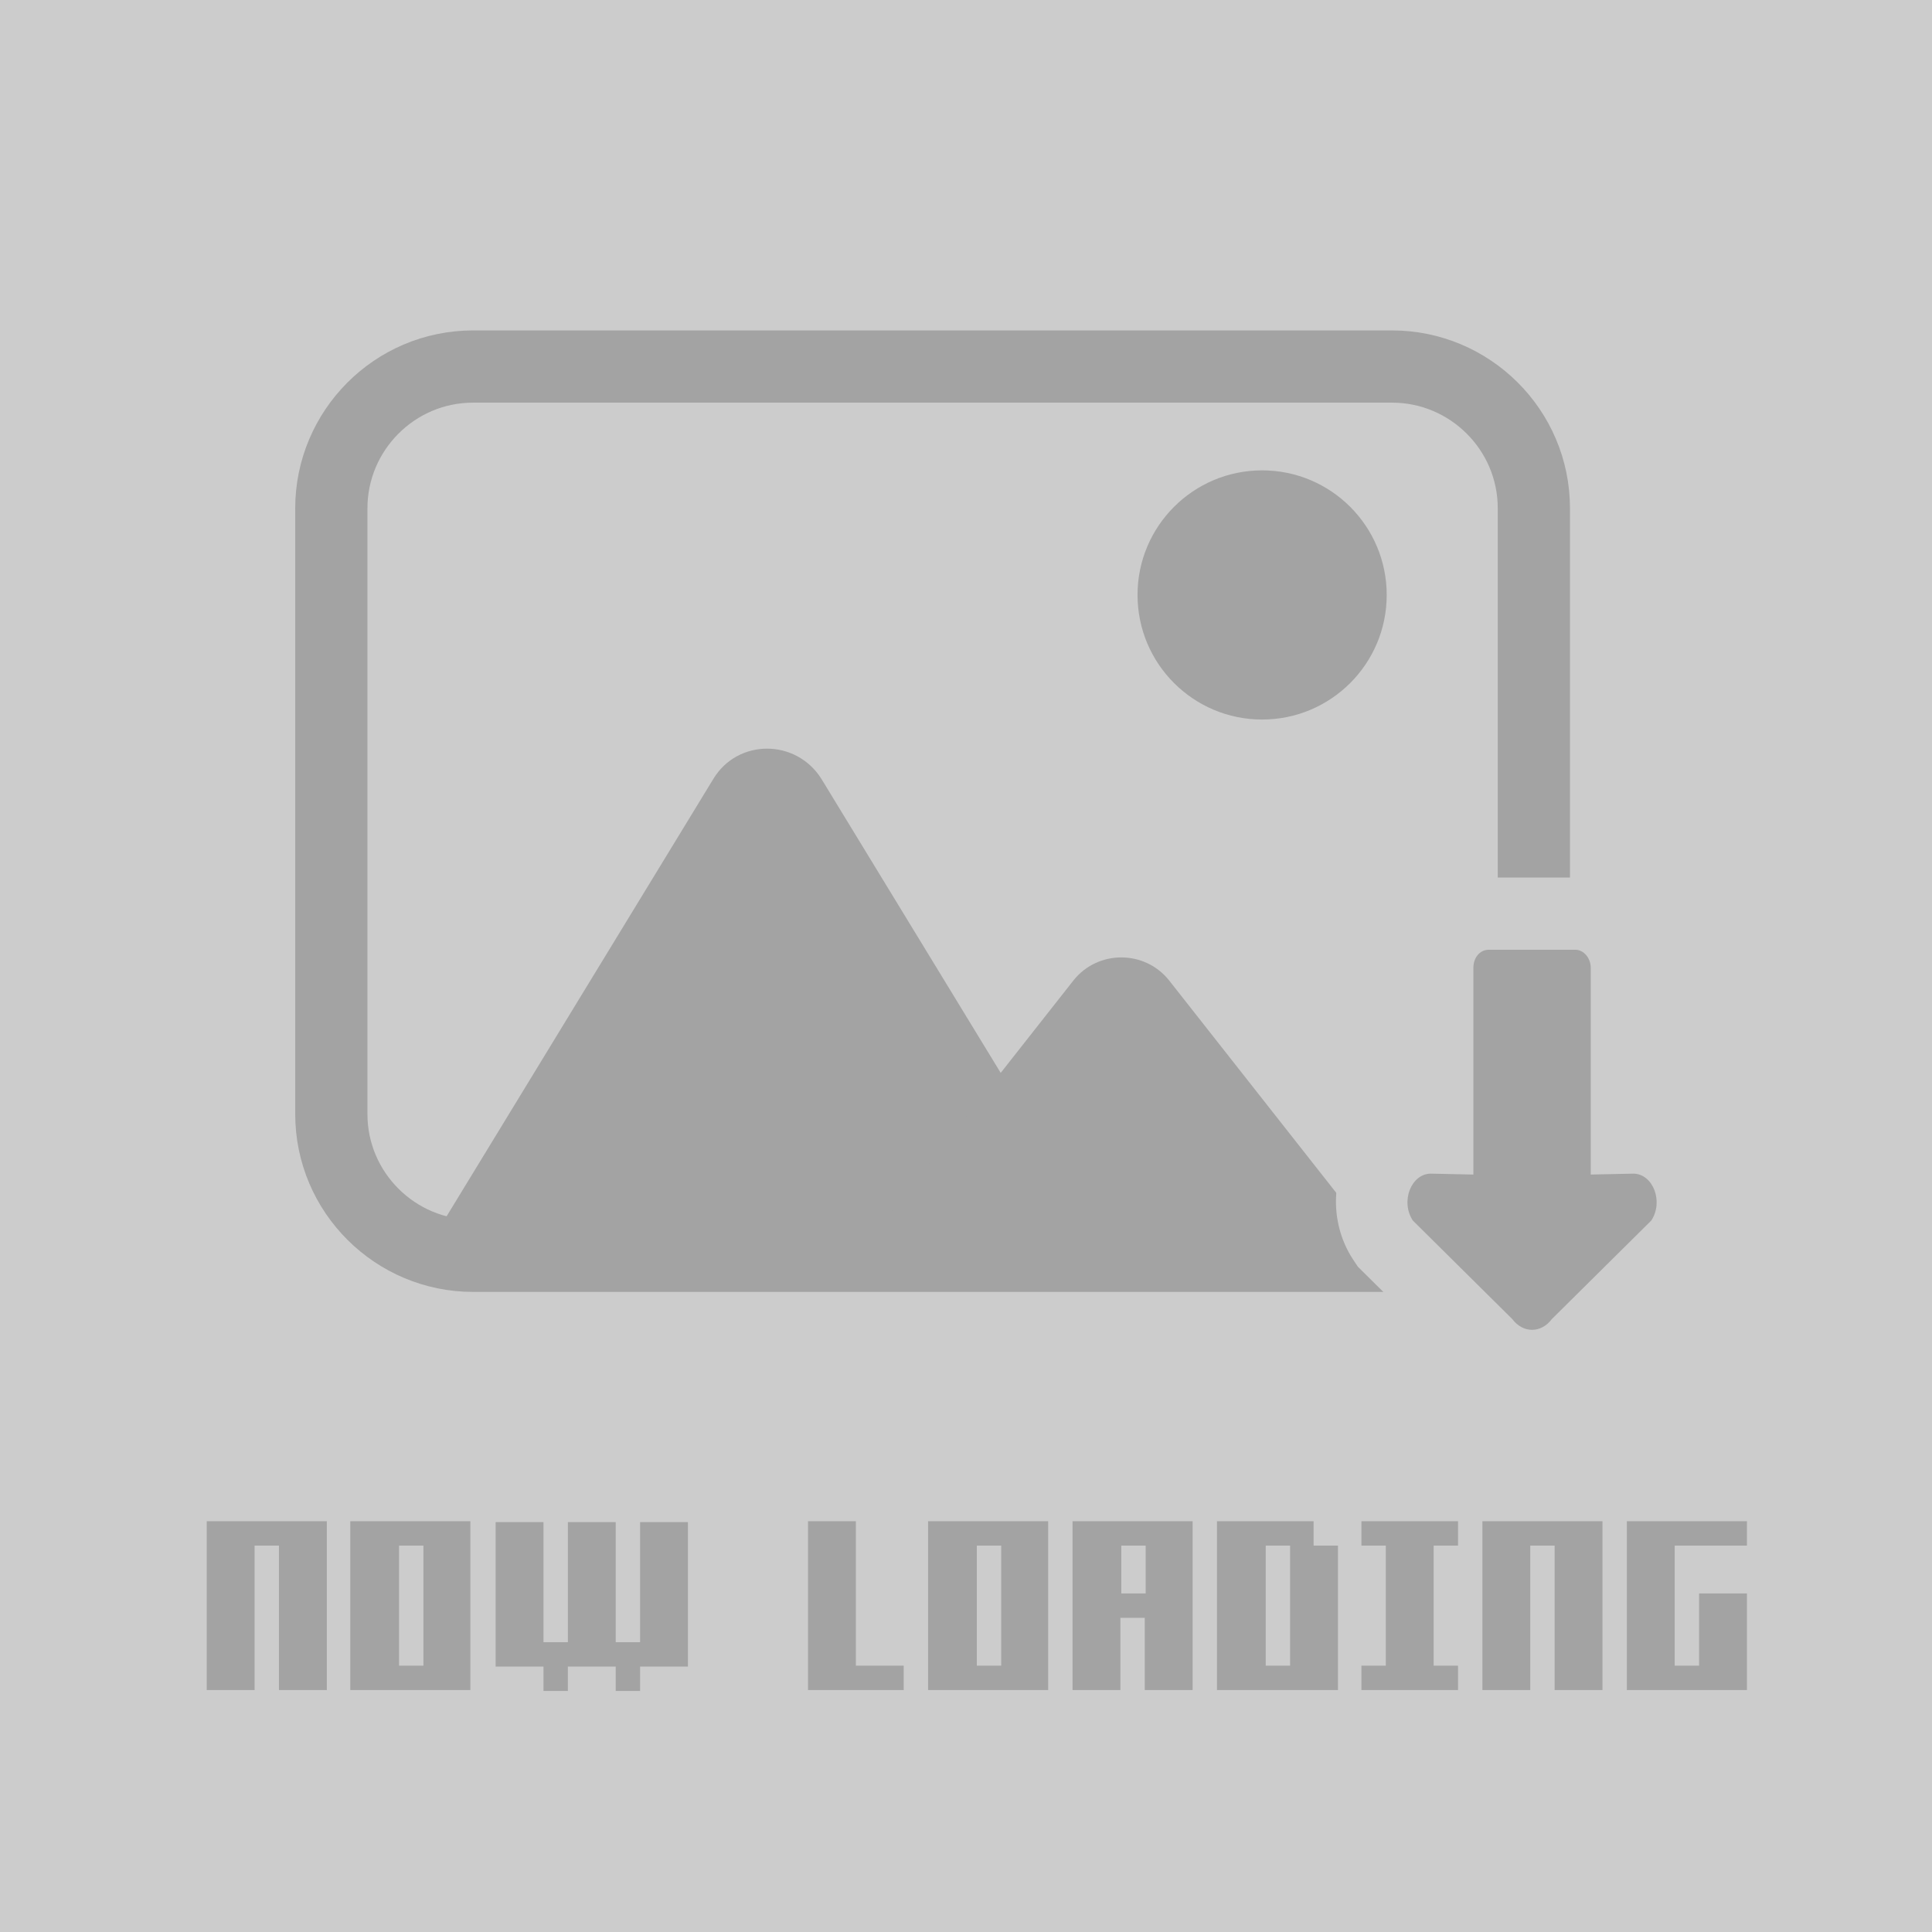
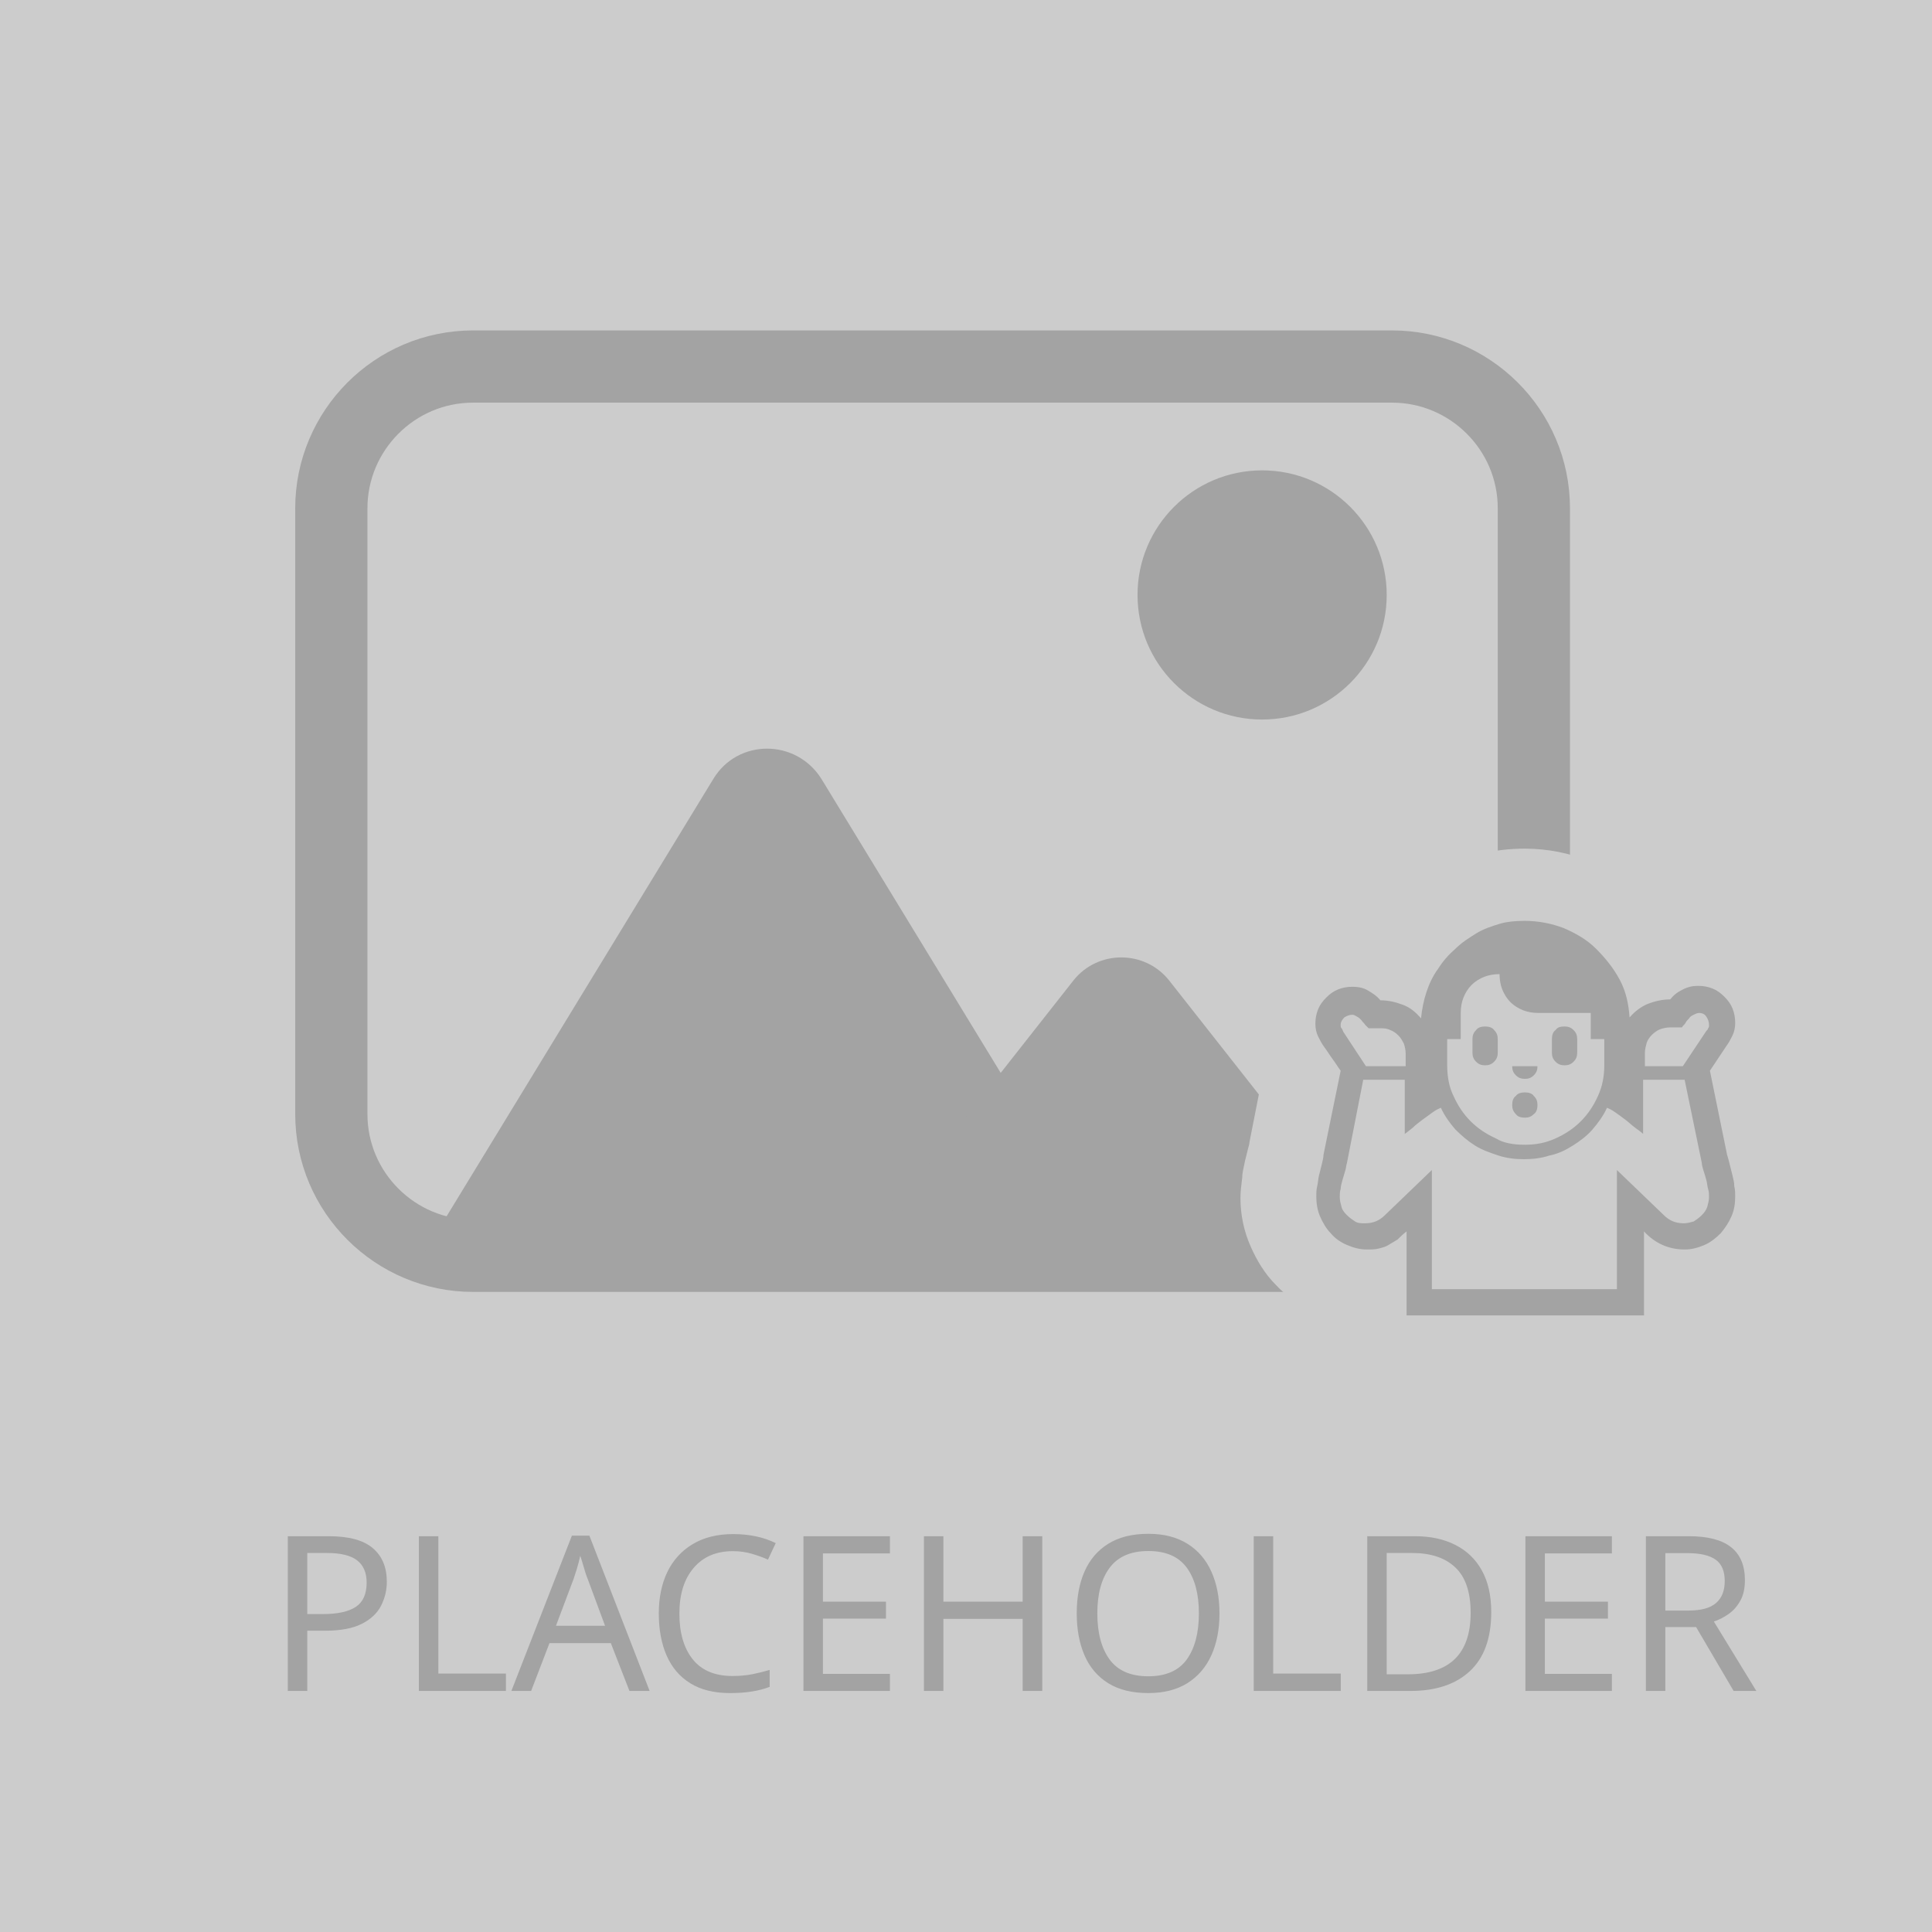
<svg xmlns="http://www.w3.org/2000/svg" version="1.1" id="main_layer" x="0px" y="0px" viewBox="0 0 214 214" style="enable-background:new 0 0 214 214;" xml:space="preserve">
  <style type="text/css">
	.st0{fill:#CCCCCC;}
	.st1{fill:none;stroke:#A3A3A3;stroke-width:8;stroke-miterlimit:10;}
	.st2{fill:#A3A3A3;}
+ 	.st3{font-family:'9px2bus';}
+ 	.st4{font-size:24px;}
</style>
  <g id="bg">
    <rect class="st0" width="214" height="214" />
  </g>
  <g id="fg">
    <g>
      <path class="st1" d="M154.2,139.1H52.4c-8.6,0-15.7-7-15.7-15.7V56.3c0-8.6,7-15.7,15.7-15.7h101.8c8.6,0,15.7,7,15.7,15.7v67.2    C169.9,132.1,162.8,139.1,154.2,139.1z" />
      <path class="st2" d="M79,86.3l-32.2,52.8h76.4L91,86.3C88.2,81.8,81.7,81.8,79,86.3z" />
      <path class="st2" d="M118.9,108.6l-24,30.5h58.6l-24-30.5C126.8,105.2,121.6,105.2,118.9,108.6z" />
      <circle class="st2" cx="139.8" cy="65.9" r="13.8" />
    </g>
+     <text transform="matrix(1 0 0 1 29.5501 187.2998)" class="st2 st3 st4">PLACEHOLDER</text>
+   </g>
+   <g>
    <g>
-       <path class="st2" d="M36.2,168.5v18.7h-5.3v-16h-2.7v16h-5.3v-18.7H36.2z" />
-       <path class="st2" d="M38.8,187.2v-18.7h13.3v18.7H38.8z M44.2,184.5h2.7v-13.3h-2.7V184.5z" />
-       <path class="st2" d="M68.2,181.9h2.7v-13.3h5.3v16h-5.3v2.7h-2.7v-2.7h-5.3v2.7h-2.7v-2.7h-5.3v-16h5.3v13.3h2.7v-13.3h5.3V181.9z    " />
-       <path class="st2" d="M94.8,184.5h5.3v2.7H89.5v-18.7h5.3V184.5z" />
-       <path class="st2" d="M102.8,187.2v-18.7h13.3v18.7H102.8z M108.2,184.5h2.7v-13.3h-2.7V184.5z" />
-       <path class="st2" d="M126.8,179.2h-2.7v8h-5.3v-18.7h13.3v18.7h-5.3V179.2z M124.2,176.5h2.7v-5.3h-2.7V176.5z" />
-       <path class="st2" d="M134.8,187.2v-18.7h10.7v2.7h2.7v16H134.8z M140.2,184.5h2.7v-13.3h-2.7V184.5z" />
-       <path class="st2" d="M150.8,184.5h2.7v-13.3h-2.7v-2.7h10.7v2.7h-2.7v13.3h2.7v2.7h-10.7V184.5z" />
-       <path class="st2" d="M177.5,168.5v18.7h-5.3v-16h-2.7v16h-5.3v-18.7H177.5z" />
-       <path class="st2" d="M188.2,176.5h5.3v10.7h-13.3v-18.7h13.3v2.7h-8v13.3h2.7V176.5z" />
-     </g>
-     <g>
-       <path class="st2" d="M169.8,151.3c-2,0-3.9-0.9-5.2-2.6l-11.1-11l-0.2-0.3c-1.6-2.3-1.8-5.4-0.4-7.8c1.2-2.3,3.3-3.6,5.8-3.6    l0.7,0v-18.8c0-3.3,2.5-6,5.7-6h9.6c3.1,0,5.7,2.7,5.7,6V126l0.7,0c2.4,0,4.6,1.3,5.8,3.6c1.3,2.5,1.1,5.6-0.4,7.8l-0.2,0.3    l-11.1,11C173.7,150.4,171.8,151.3,169.8,151.3z" />
-       <path class="st0" d="M174.5,105.2c0.9,0,1.7,0.9,1.7,2v22.9l4.7-0.1c2.2,0,3.4,3.1,2,5.2l-11,10.9c-0.6,0.8-1.4,1.2-2.2,1.2    c-0.8,0-1.6-0.4-2.2-1.2l-11-10.9c-1.4-2.1-0.2-5.2,2-5.2l4.7,0.1v-22.9c0-1.1,0.7-2,1.7-2H174.5 M174.5,97.2H165    c-5.3,0-9.7,4.5-9.7,10v15.3c-2.5,0.9-4.7,2.7-6,5.2c-2,3.8-1.7,8.5,0.7,12l0.4,0.6l0.5,0.5l10.7,10.6c2,2.5,5,3.9,8.2,3.9    s6.1-1.4,8.2-3.9l10.7-10.6l0.5-0.5l0.4-0.6c2.4-3.5,2.7-8.2,0.7-12c-1.3-2.5-3.5-4.3-6-5.2v-15.3    C184.2,101.7,179.9,97.2,174.5,97.2L174.5,97.2z" />
+       <path class="st2" d="M151.7,149.8v-7.3c-0.2,0-0.3,0-0.5,0c-1.4,0-2.7-0.3-3.9-0.8c-1.2-0.5-2.2-1.3-3.1-2.2    c-0.9-0.9-1.5-1.9-2-3.1c-0.5-1.2-0.8-2.5-0.8-3.8c0-0.5,0-1.1,0.1-1.7c0.1-0.5,0.2-1,0.3-1.5l0.3-1.3c0.1-0.4,0.2-0.7,0.2-1    l1.6-7.7c-0.3-0.4-0.5-0.8-0.8-1.2c-0.5-0.7-0.8-1.3-1.1-1.9c-0.4-0.9-0.6-1.9-0.6-3c0-1.1,0.2-2.2,0.7-3.2c0.4-1,1-1.8,1.8-2.5    c0.7-0.7,1.5-1.3,2.5-1.7c1-0.4,2.1-0.7,3.2-0.7c1.2,0,2.4,0.3,3.4,0.8c0.5,0.2,1,0.5,1.4,0.8c0.1,0,0.2,0,0.3,0    c0.3-0.6,0.7-1.3,1.1-1.9c0.7-1.1,1.5-2,2.5-2.9c0.9-0.9,2-1.6,3.1-2.2c1.1-0.6,2.3-1.1,3.6-1.4c1.3-0.3,2.6-0.5,4-0.5    c2,0,4,0.4,5.8,1.1c1.8,0.7,3.4,1.8,4.8,3c1.4,1.3,2.6,2.8,3.4,4.6c0,0.1,0.1,0.1,0.1,0.2c0.1,0,0.2,0,0.3,0    c0.4-0.3,0.9-0.6,1.4-0.8c1.1-0.5,2.2-0.8,3.4-0.8c1.1,0,2.2,0.2,3.2,0.7c1,0.4,1.8,1,2.5,1.7c0.7,0.7,1.3,1.6,1.7,2.5    c0.4,1,0.7,2.1,0.7,3.2c0,1.1-0.2,2.1-0.6,3c-0.3,0.6-0.6,1.2-1,1.8l-0.9,1.3l1.5,7.6c0.1,0.3,0.1,0.6,0.2,0.9    c0.1,0.5,0.2,0.9,0.3,1.4c0.1,0.5,0.2,0.9,0.3,1.4c0.1,0.6,0.2,1.2,0.2,1.8c0,1.3-0.3,2.6-0.8,3.8c-0.5,1.2-1.2,2.2-2,3.1    c-0.9,0.9-1.9,1.6-3.1,2.2c-1.2,0.6-2.5,0.8-3.9,0.8c-0.2,0-0.3,0-0.5,0v7.3H151.7z M175.1,138.9v-8c-0.7,0.4-1.5,0.6-2.3,0.9    c-1.3,0.4-2.6,0.6-3.9,0.6s-2.7-0.2-4-0.6c-0.8-0.2-1.5-0.5-2.3-0.9v8H175.1z" />
+       <path class="st0" d="M168.9,102c1.5,0,3,0.3,4.3,0.8c1.4,0.6,2.6,1.3,3.6,2.3c1,1,1.9,2.1,2.6,3.4c0.7,1.3,1,2.7,1.1,4.2    c0.6-0.7,1.3-1.2,2-1.5c0.8-0.3,1.6-0.5,2.5-0.5c0.4-0.5,0.8-0.8,1.4-1.1c0.6-0.3,1.1-0.4,1.7-0.4c0.6,0,1.1,0.1,1.6,0.3    c0.5,0.2,0.9,0.5,1.3,0.9c0.4,0.4,0.7,0.8,0.9,1.3c0.2,0.5,0.3,1,0.3,1.6c0,0.5-0.1,1-0.3,1.4c-0.2,0.4-0.4,0.8-0.7,1.2l-1.8,2.7    l1.9,9.3c0.1,0.3,0.2,0.7,0.3,1.1c0.1,0.4,0.2,0.8,0.3,1.2c0.1,0.4,0.2,0.8,0.2,1.2c0.1,0.4,0.1,0.8,0.1,1.1    c0,0.8-0.1,1.5-0.4,2.2c-0.3,0.7-0.7,1.3-1.2,1.9c-0.5,0.5-1.1,1-1.8,1.3s-1.4,0.5-2.2,0.5c-1.8,0-3.3-0.7-4.5-2v9.3h-26.3v-9.3    c-0.4,0.3-0.7,0.6-1,0.9c-0.3,0.2-0.7,0.4-1,0.6c-0.3,0.2-0.7,0.3-1.1,0.4c-0.4,0.1-0.8,0.1-1.3,0.1c-0.8,0-1.5-0.2-2.2-0.5    c-0.7-0.3-1.3-0.7-1.8-1.3c-0.5-0.5-0.9-1.2-1.2-1.9c-0.3-0.7-0.4-1.5-0.4-2.2c0-0.3,0-0.7,0.1-1.1c0.1-0.4,0.1-0.8,0.2-1.2    c0.1-0.4,0.2-0.8,0.3-1.2c0.1-0.4,0.2-0.8,0.2-1.1l1.9-9.3c-0.3-0.4-0.6-0.9-0.9-1.3c-0.3-0.4-0.6-0.9-0.9-1.3    c-0.3-0.4-0.5-0.8-0.7-1.2c-0.2-0.4-0.3-0.9-0.3-1.4c0-0.6,0.1-1.1,0.3-1.6c0.2-0.5,0.5-0.9,0.9-1.3c0.4-0.4,0.8-0.7,1.3-0.9    c0.5-0.2,1-0.3,1.6-0.3c0.6,0,1.2,0.1,1.7,0.4c0.5,0.3,1,0.6,1.4,1.1c0.9,0,1.7,0.2,2.5,0.5c0.8,0.3,1.4,0.8,2,1.5    c0.1-1,0.3-2,0.6-2.9c0.3-0.9,0.7-1.8,1.3-2.6c0.5-0.8,1.1-1.5,1.9-2.2c0.7-0.7,1.5-1.2,2.3-1.7c0.8-0.5,1.7-0.8,2.7-1.1    C166.9,102.1,167.8,102,168.9,102 M168.9,126.8c1.2,0,2.3-0.2,3.4-0.7c1.1-0.5,2-1.1,2.8-1.9c0.8-0.8,1.4-1.7,1.9-2.8    c0.5-1.1,0.7-2.2,0.7-3.4v-2.9h-1.5v-2.9h-5.8c-0.6,0-1.2-0.1-1.7-0.3c-0.5-0.2-1-0.5-1.4-0.9c-0.4-0.4-0.7-0.9-0.9-1.4    c-0.2-0.5-0.3-1.1-0.3-1.7c-0.6,0-1.2,0.1-1.7,0.3c-0.5,0.2-1,0.5-1.4,0.9c-0.4,0.4-0.7,0.9-0.9,1.4c-0.2,0.5-0.3,1.1-0.3,1.7v2.9    h-1.5v2.9c0,1.2,0.2,2.4,0.7,3.4c0.5,1.1,1.1,2,1.9,2.8c0.8,0.8,1.7,1.4,2.8,1.9C166.5,126.6,167.6,126.8,168.9,126.8 M182,118.1    h4.4l2.6-3.9c0.1-0.1,0.2-0.2,0.2-0.3c0.1-0.1,0.1-0.2,0.1-0.4c0-0.3-0.1-0.6-0.3-0.9c-0.2-0.3-0.5-0.4-0.8-0.4    c-0.2,0-0.4,0.1-0.6,0.2c-0.2,0.1-0.4,0.2-0.5,0.4c-0.2,0.2-0.3,0.3-0.4,0.5c-0.1,0.2-0.3,0.3-0.4,0.5h-1.3    c-0.4,0-0.8,0.1-1.1,0.2s-0.7,0.4-0.9,0.6c-0.3,0.3-0.5,0.6-0.6,0.9c-0.1,0.4-0.2,0.7-0.2,1.1V118.1 M151.3,118.1h4.4v-1.4    c0-0.4-0.1-0.8-0.2-1.1c-0.2-0.4-0.4-0.7-0.6-0.9c-0.3-0.3-0.6-0.5-0.9-0.6c-0.4-0.2-0.7-0.2-1.1-0.2h-1.3    c-0.1-0.1-0.2-0.2-0.4-0.4c-0.1-0.2-0.3-0.3-0.4-0.5c-0.2-0.2-0.3-0.3-0.5-0.4c-0.2-0.1-0.3-0.2-0.5-0.2c-0.3,0-0.6,0.1-0.9,0.3    c-0.2,0.2-0.4,0.5-0.4,0.8c0,0.2,0,0.3,0.1,0.4c0.1,0.1,0.1,0.2,0.2,0.4L151.3,118.1 M182,125.6c-0.2-0.2-0.5-0.4-0.9-0.7    c-0.4-0.3-0.7-0.6-1.1-0.9c-0.4-0.3-0.8-0.6-1.1-0.8c-0.4-0.3-0.7-0.4-0.9-0.5c-0.4,0.9-1,1.7-1.6,2.4c-0.6,0.7-1.4,1.3-2.2,1.8    c-0.8,0.5-1.6,0.9-2.6,1.1c-0.9,0.3-1.9,0.4-2.8,0.4s-1.9-0.1-2.8-0.4c-0.9-0.3-1.8-0.6-2.6-1.1c-0.8-0.5-1.5-1.1-2.2-1.8    c-0.6-0.7-1.2-1.5-1.6-2.4c-0.2,0.1-0.5,0.2-0.9,0.5c-0.4,0.3-0.7,0.5-1.1,0.8c-0.4,0.3-0.8,0.6-1.1,0.9c-0.4,0.3-0.6,0.5-0.9,0.7    v-6H151c-0.3,1.5-0.6,3.1-0.9,4.6c-0.3,1.5-0.6,3.1-0.9,4.6c-0.1,0.3-0.1,0.6-0.2,0.9c-0.1,0.3-0.2,0.7-0.3,1    c-0.1,0.4-0.2,0.7-0.2,1c-0.1,0.3-0.1,0.6-0.1,0.9c0,0.4,0.1,0.7,0.2,1.1c0.1,0.4,0.4,0.7,0.6,0.9c0.3,0.3,0.6,0.5,0.9,0.7    c0.3,0.2,0.7,0.2,1.1,0.2c0.9,0,1.6-0.3,2.2-0.9l5.2-5v13.2h20.5v-13.2l5.2,5c0.6,0.6,1.3,0.9,2.2,0.9c0.4,0,0.7-0.1,1.1-0.2    c0.3-0.2,0.6-0.4,0.9-0.7c0.3-0.3,0.5-0.6,0.6-0.9c0.1-0.4,0.2-0.7,0.2-1.1c0-0.3,0-0.6-0.1-0.9c-0.1-0.3-0.1-0.7-0.2-1    c-0.1-0.4-0.2-0.7-0.3-1c-0.1-0.3-0.2-0.7-0.2-0.9l-1.9-9.2H182V125.6 M173.3,113.7c0.4,0,0.7,0.1,1,0.4c0.3,0.3,0.4,0.6,0.4,1    v1.5c0,0.4-0.1,0.7-0.4,1c-0.3,0.3-0.6,0.4-1,0.4c-0.4,0-0.7-0.1-1-0.4c-0.3-0.3-0.4-0.6-0.4-1v-1.5c0-0.4,0.1-0.8,0.4-1    C172.5,113.8,172.8,113.7,173.3,113.7 M164.5,113.7c0.4,0,0.8,0.1,1,0.4c0.3,0.3,0.4,0.6,0.4,1v1.5c0,0.4-0.1,0.7-0.4,1    c-0.3,0.3-0.6,0.4-1,0.4c-0.4,0-0.7-0.1-1-0.4c-0.3-0.3-0.4-0.6-0.4-1v-1.5c0-0.4,0.1-0.7,0.4-1    C163.7,113.8,164.1,113.7,164.5,113.7 M170.3,118.1c0,0.4-0.1,0.7-0.4,1c-0.3,0.3-0.6,0.4-1,0.4c-0.4,0-0.7-0.1-1-0.4    c-0.3-0.3-0.4-0.6-0.4-1H170.3 M168.9,121c0.4,0,0.8,0.1,1,0.4c0.3,0.3,0.4,0.6,0.4,1s-0.1,0.8-0.4,1c-0.3,0.3-0.6,0.4-1,0.4    s-0.8-0.1-1-0.4c-0.3-0.3-0.4-0.6-0.4-1s0.1-0.8,0.4-1C168.1,121.1,168.5,121,168.9,121 M168.9,94c-1.7,0-3.4,0.2-5,0.6    c-1.6,0.4-3.1,1-4.5,1.8c-1.4,0.8-2.7,1.7-3.9,2.8c-0.9,0.8-1.7,1.7-2.4,2.6c-1.2-0.4-2.3-0.5-3.6-0.5c-1.7,0-3.3,0.3-4.8,1    c-1.4,0.6-2.6,1.5-3.7,2.5c-1.1,1.1-2,2.3-2.6,3.8c-0.7,1.5-1,3.1-1,4.8c0,1.6,0.3,3.2,0.9,4.6c0.3,0.8,0.8,1.6,1.3,2.4l-1.2,6.1    c0,0.2-0.1,0.5-0.2,0.9c-0.1,0.4-0.2,0.8-0.3,1.2c-0.1,0.6-0.3,1.2-0.3,1.8c-0.1,0.8-0.2,1.6-0.2,2.3c0,1.9,0.4,3.7,1.1,5.3    c0.7,1.6,1.6,3.1,2.8,4.3c1.2,1.3,2.7,2.3,4.3,3c0.7,0.3,1.3,0.5,2,0.7v7.8h8H182h8v-7.8c0.7-0.2,1.4-0.4,2-0.7    c1.6-0.7,3.1-1.8,4.3-3c1.2-1.3,2.2-2.7,2.8-4.3c0.7-1.7,1.1-3.5,1.1-5.3c0-0.8-0.1-1.6-0.2-2.4c-0.1-0.5-0.2-1-0.3-1.6    c-0.1-0.5-0.2-1-0.4-1.5c-0.1-0.3-0.1-0.5-0.2-0.7l-1.2-6c0.5-0.8,0.9-1.6,1.3-2.3c0.6-1.4,1-3,1-4.7c0-1.7-0.3-3.3-1-4.8    c-0.6-1.4-1.5-2.7-2.6-3.8c-1.1-1.1-2.3-1.9-3.7-2.6c-1.5-0.7-3.1-1-4.8-1c-1.2,0-2.4,0.2-3.6,0.5c-0.7-0.9-1.5-1.8-2.4-2.6    c-1.7-1.6-3.8-2.9-6-3.8C173.9,94.5,171.4,94,168.9,94L168.9,94z" />
    </g>
  </g>
</svg>
